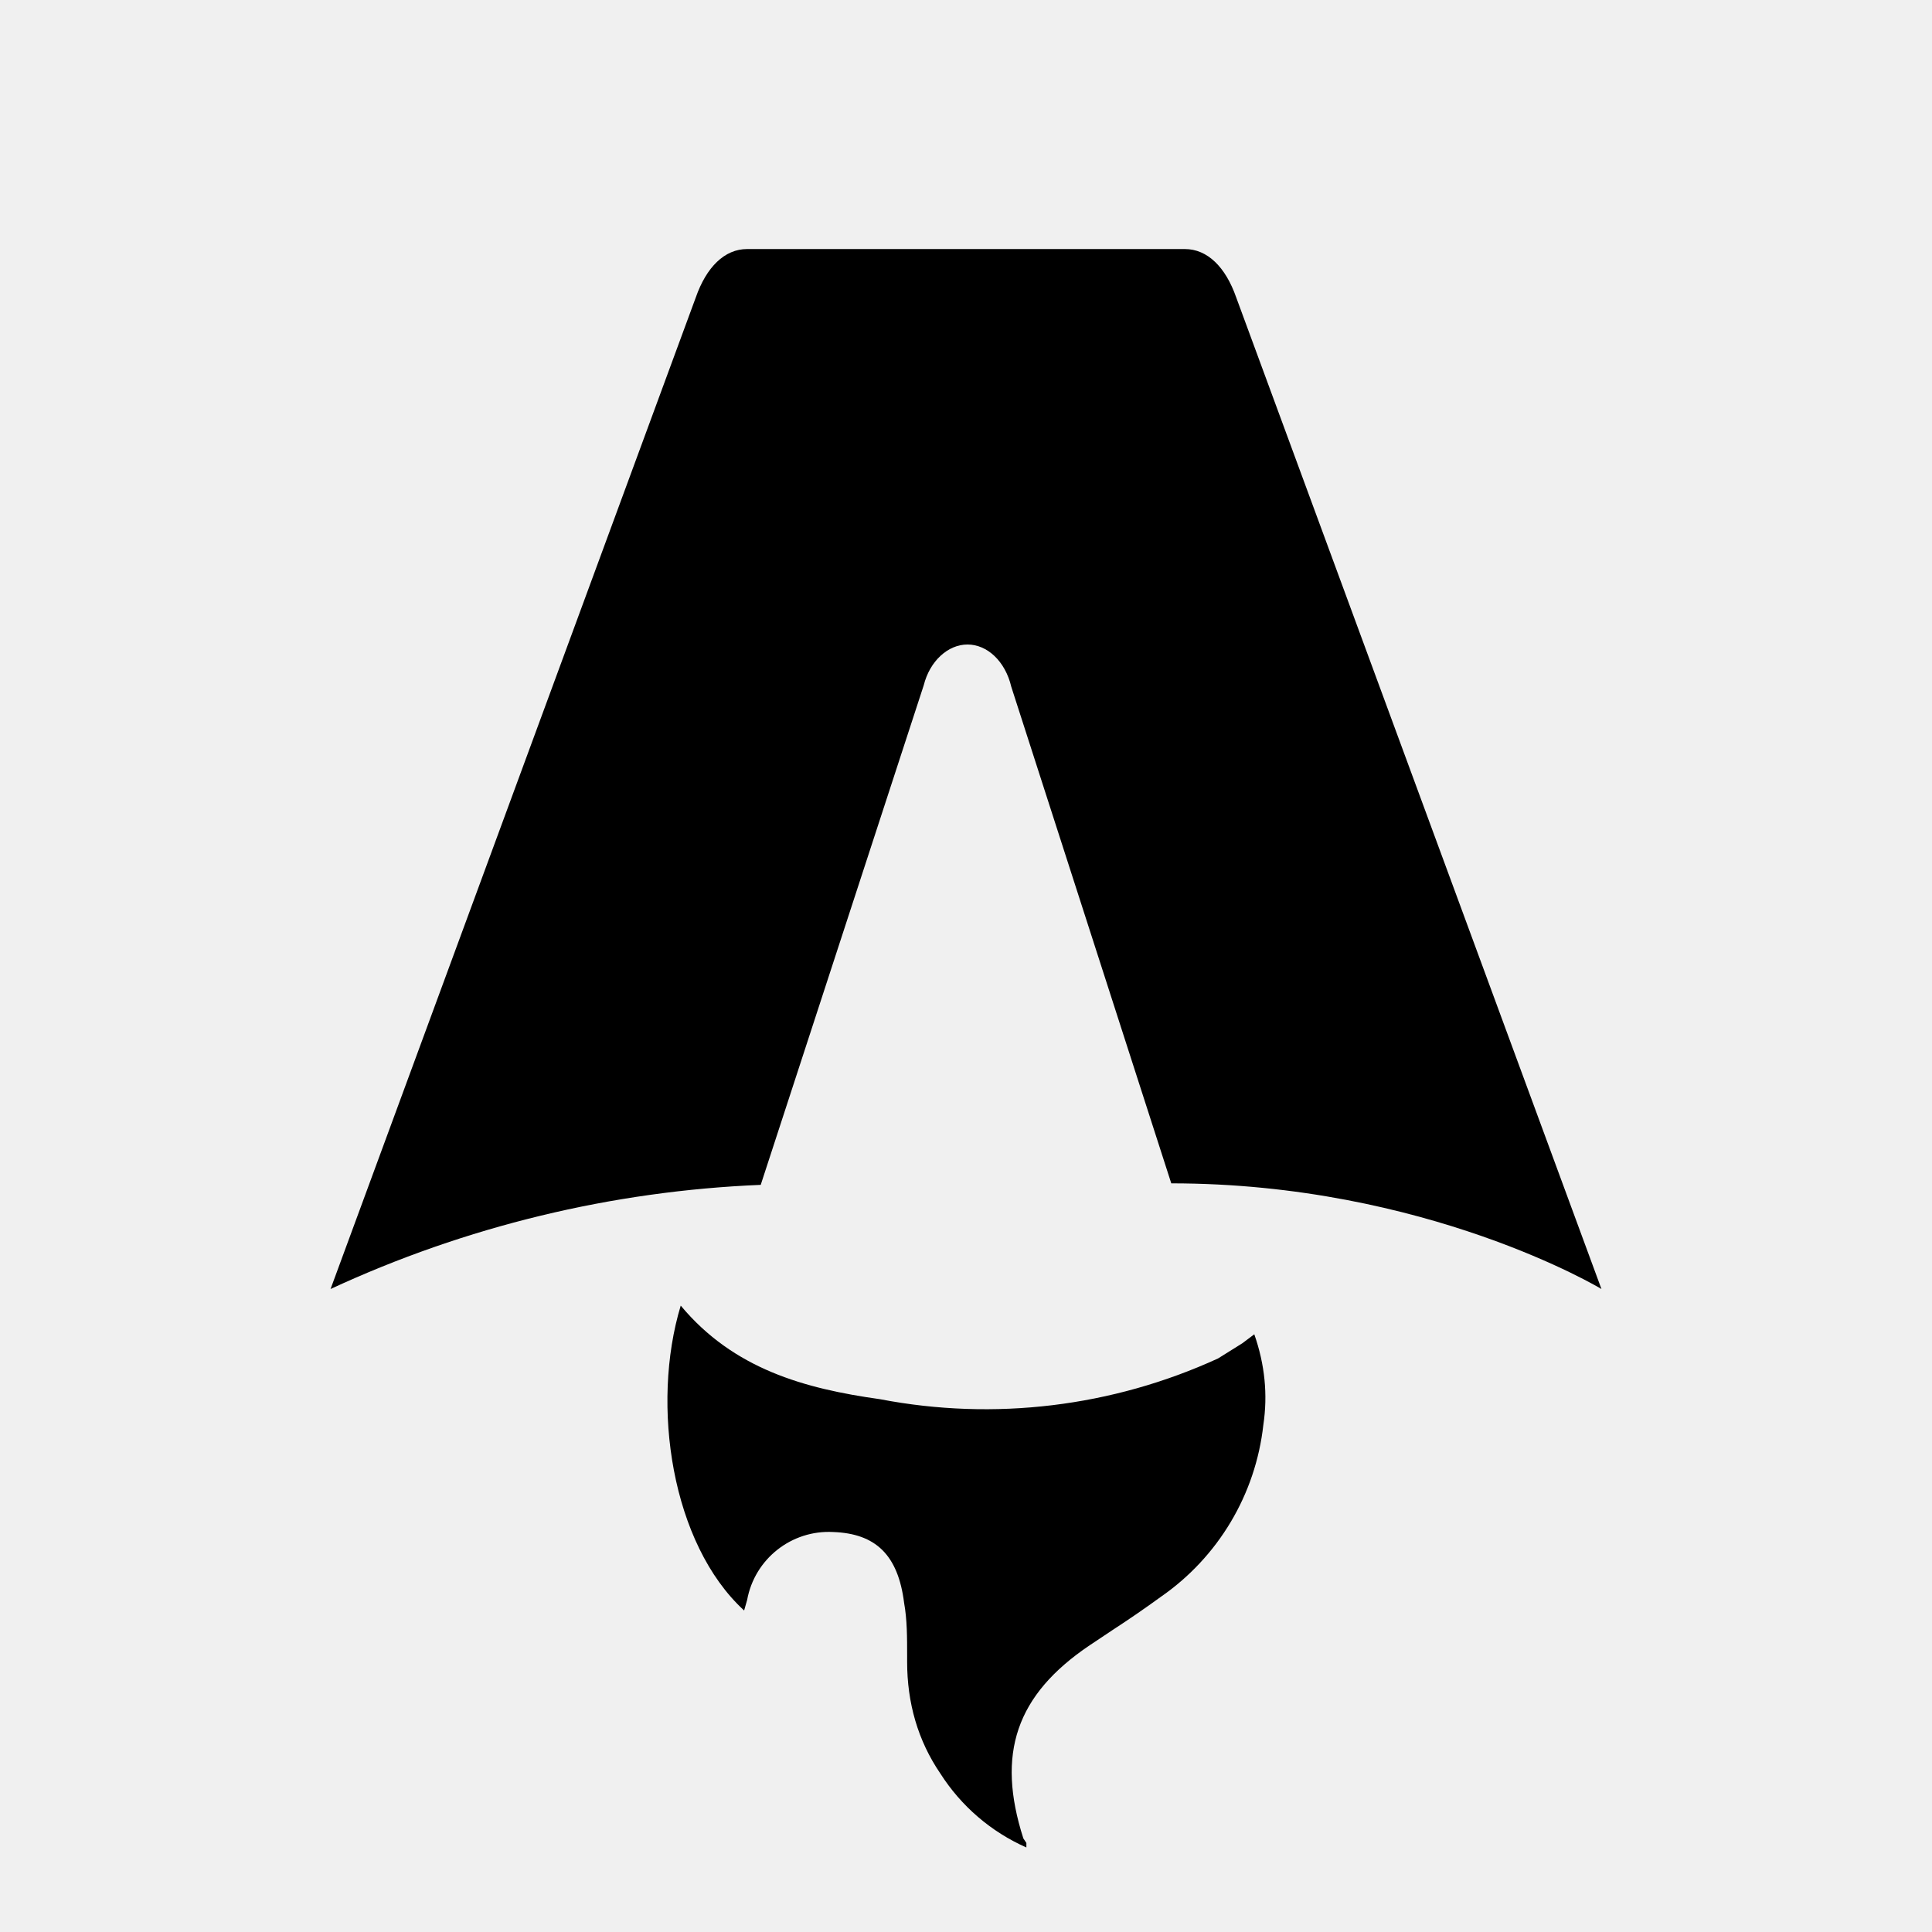
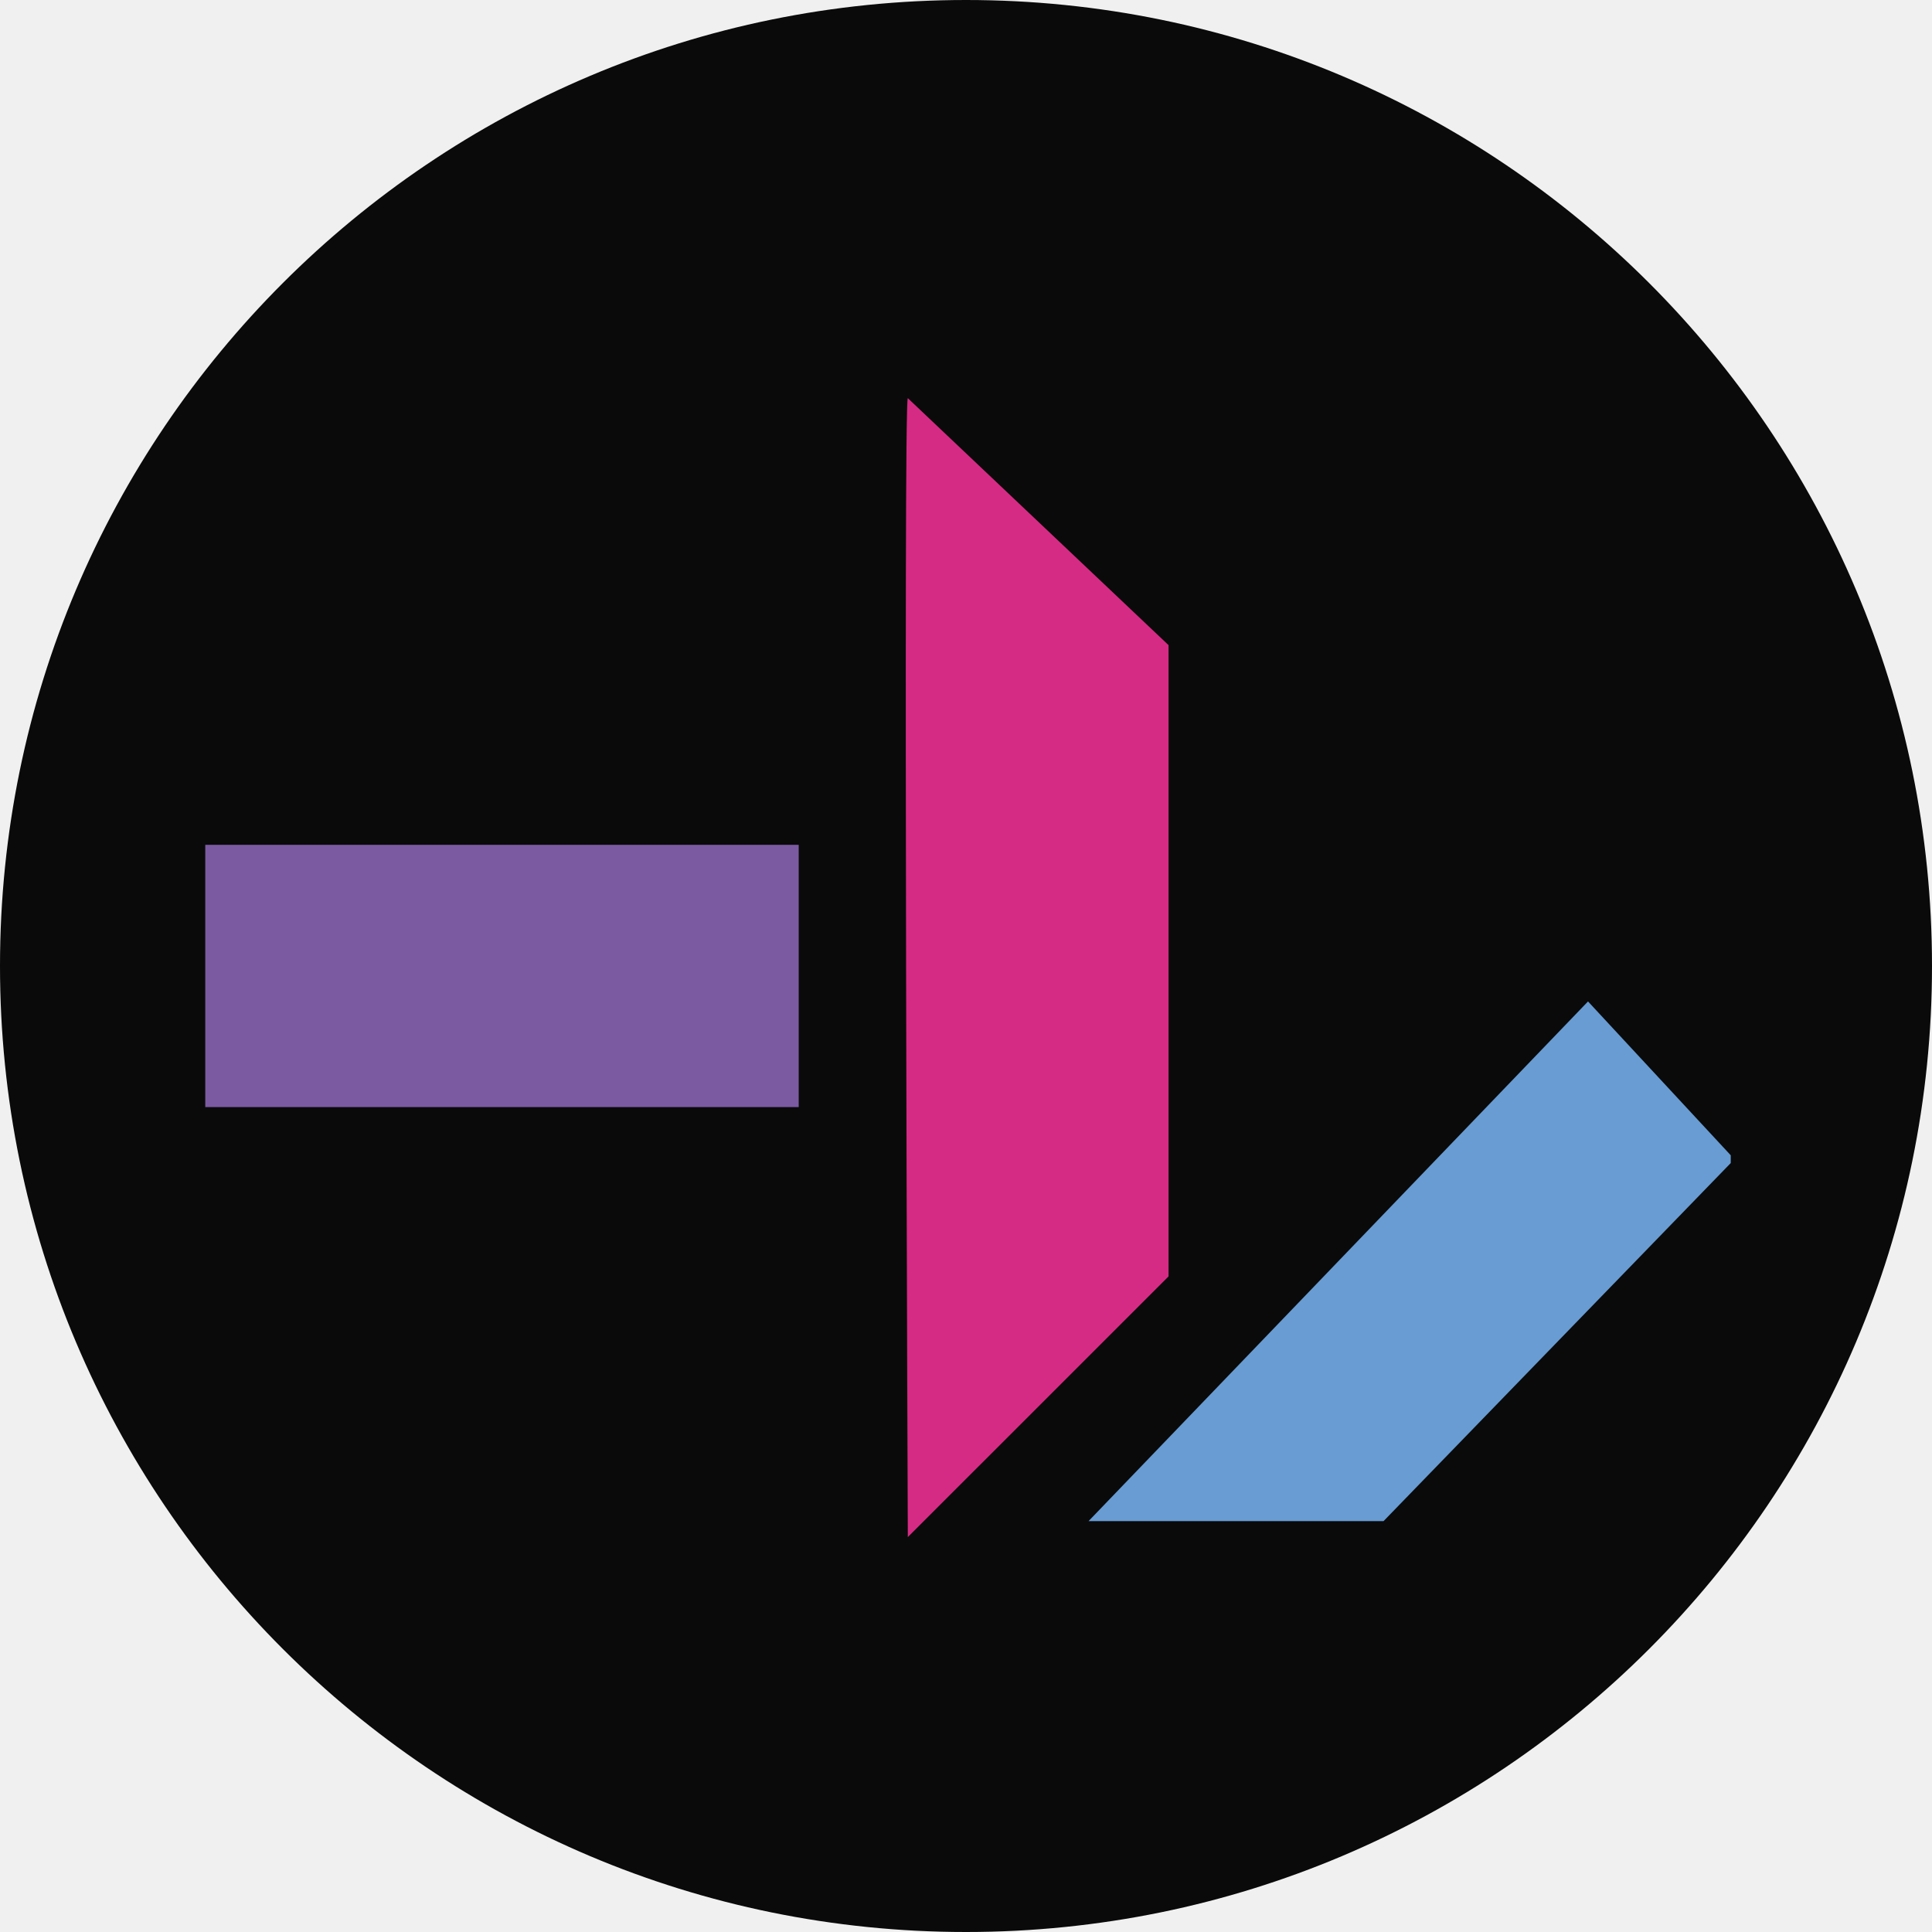
- <svg xmlns="http://www.w3.org/2000/svg" fill="none" viewBox="0 0 128 128">
-   <path d="M50.4 78.5a75.1 75.1 0 0 0-28.5 6.9l24.2-65.7c.7-2 1.9-3.2 3.4-3.2h29c1.5 0 2.7 1.2 3.4 3.2l24.2 65.7s-11.6-7-28.5-7L67 45.5c-.4-1.7-1.6-2.8-2.9-2.8-1.3 0-2.5 1.1-2.9 2.7L50.4 78.5Zm-1.1 28.2Zm-4.2-20.2c-2 6.6-.6 15.8 4.2 20.2a17.5 17.5 0 0 1 .2-.7 5.5 5.5 0 0 1 5.7-4.5c2.8.1 4.3 1.5 4.7 4.7.2 1.1.2 2.3.2 3.5v.4c0 2.7.7 5.2 2.2 7.4a13 13 0 0 0 5.7 4.9v-.3l-.2-.3c-1.8-5.6-.5-9.5 4.4-12.8l1.5-1a73 73 0 0 0 3.2-2.2 16 16 0 0 0 6.8-11.4c.3-2 .1-4-.6-6l-.8.6-1.6 1a37 37 0 0 1-22.4 2.7c-5-.7-9.7-2-13.2-6.2Z" />
-   <style>
-         path { fill: #000; }
-         @media (prefers-color-scheme: dark) {
-             path { fill: #FFF; }
-         }
-     </style>
+ <svg xmlns="http://www.w3.org/2000/svg" viewBox="0 0 240 240">
+   <circle cx="120" cy="120" r="120" fill="#0a0a0a" />
+   <svg x="25" y="49" width="190" height="142" viewBox="115 20 271 202">
+     <path fill="#d62b84" d="M240.19,20.39l46.2,43.76V176l-46.2,46.19S239.38,20.39,240.19,20.39Z" />
+     <path fill="#7c5aa2" d="M220.86,146V99.53H115.71V146Z" />
+     <polyline fill="#689cd3" points="386.65 155.24 324.48 219.36 272.21 219.36 360.71 127.28" />
+   </svg>
</svg>
